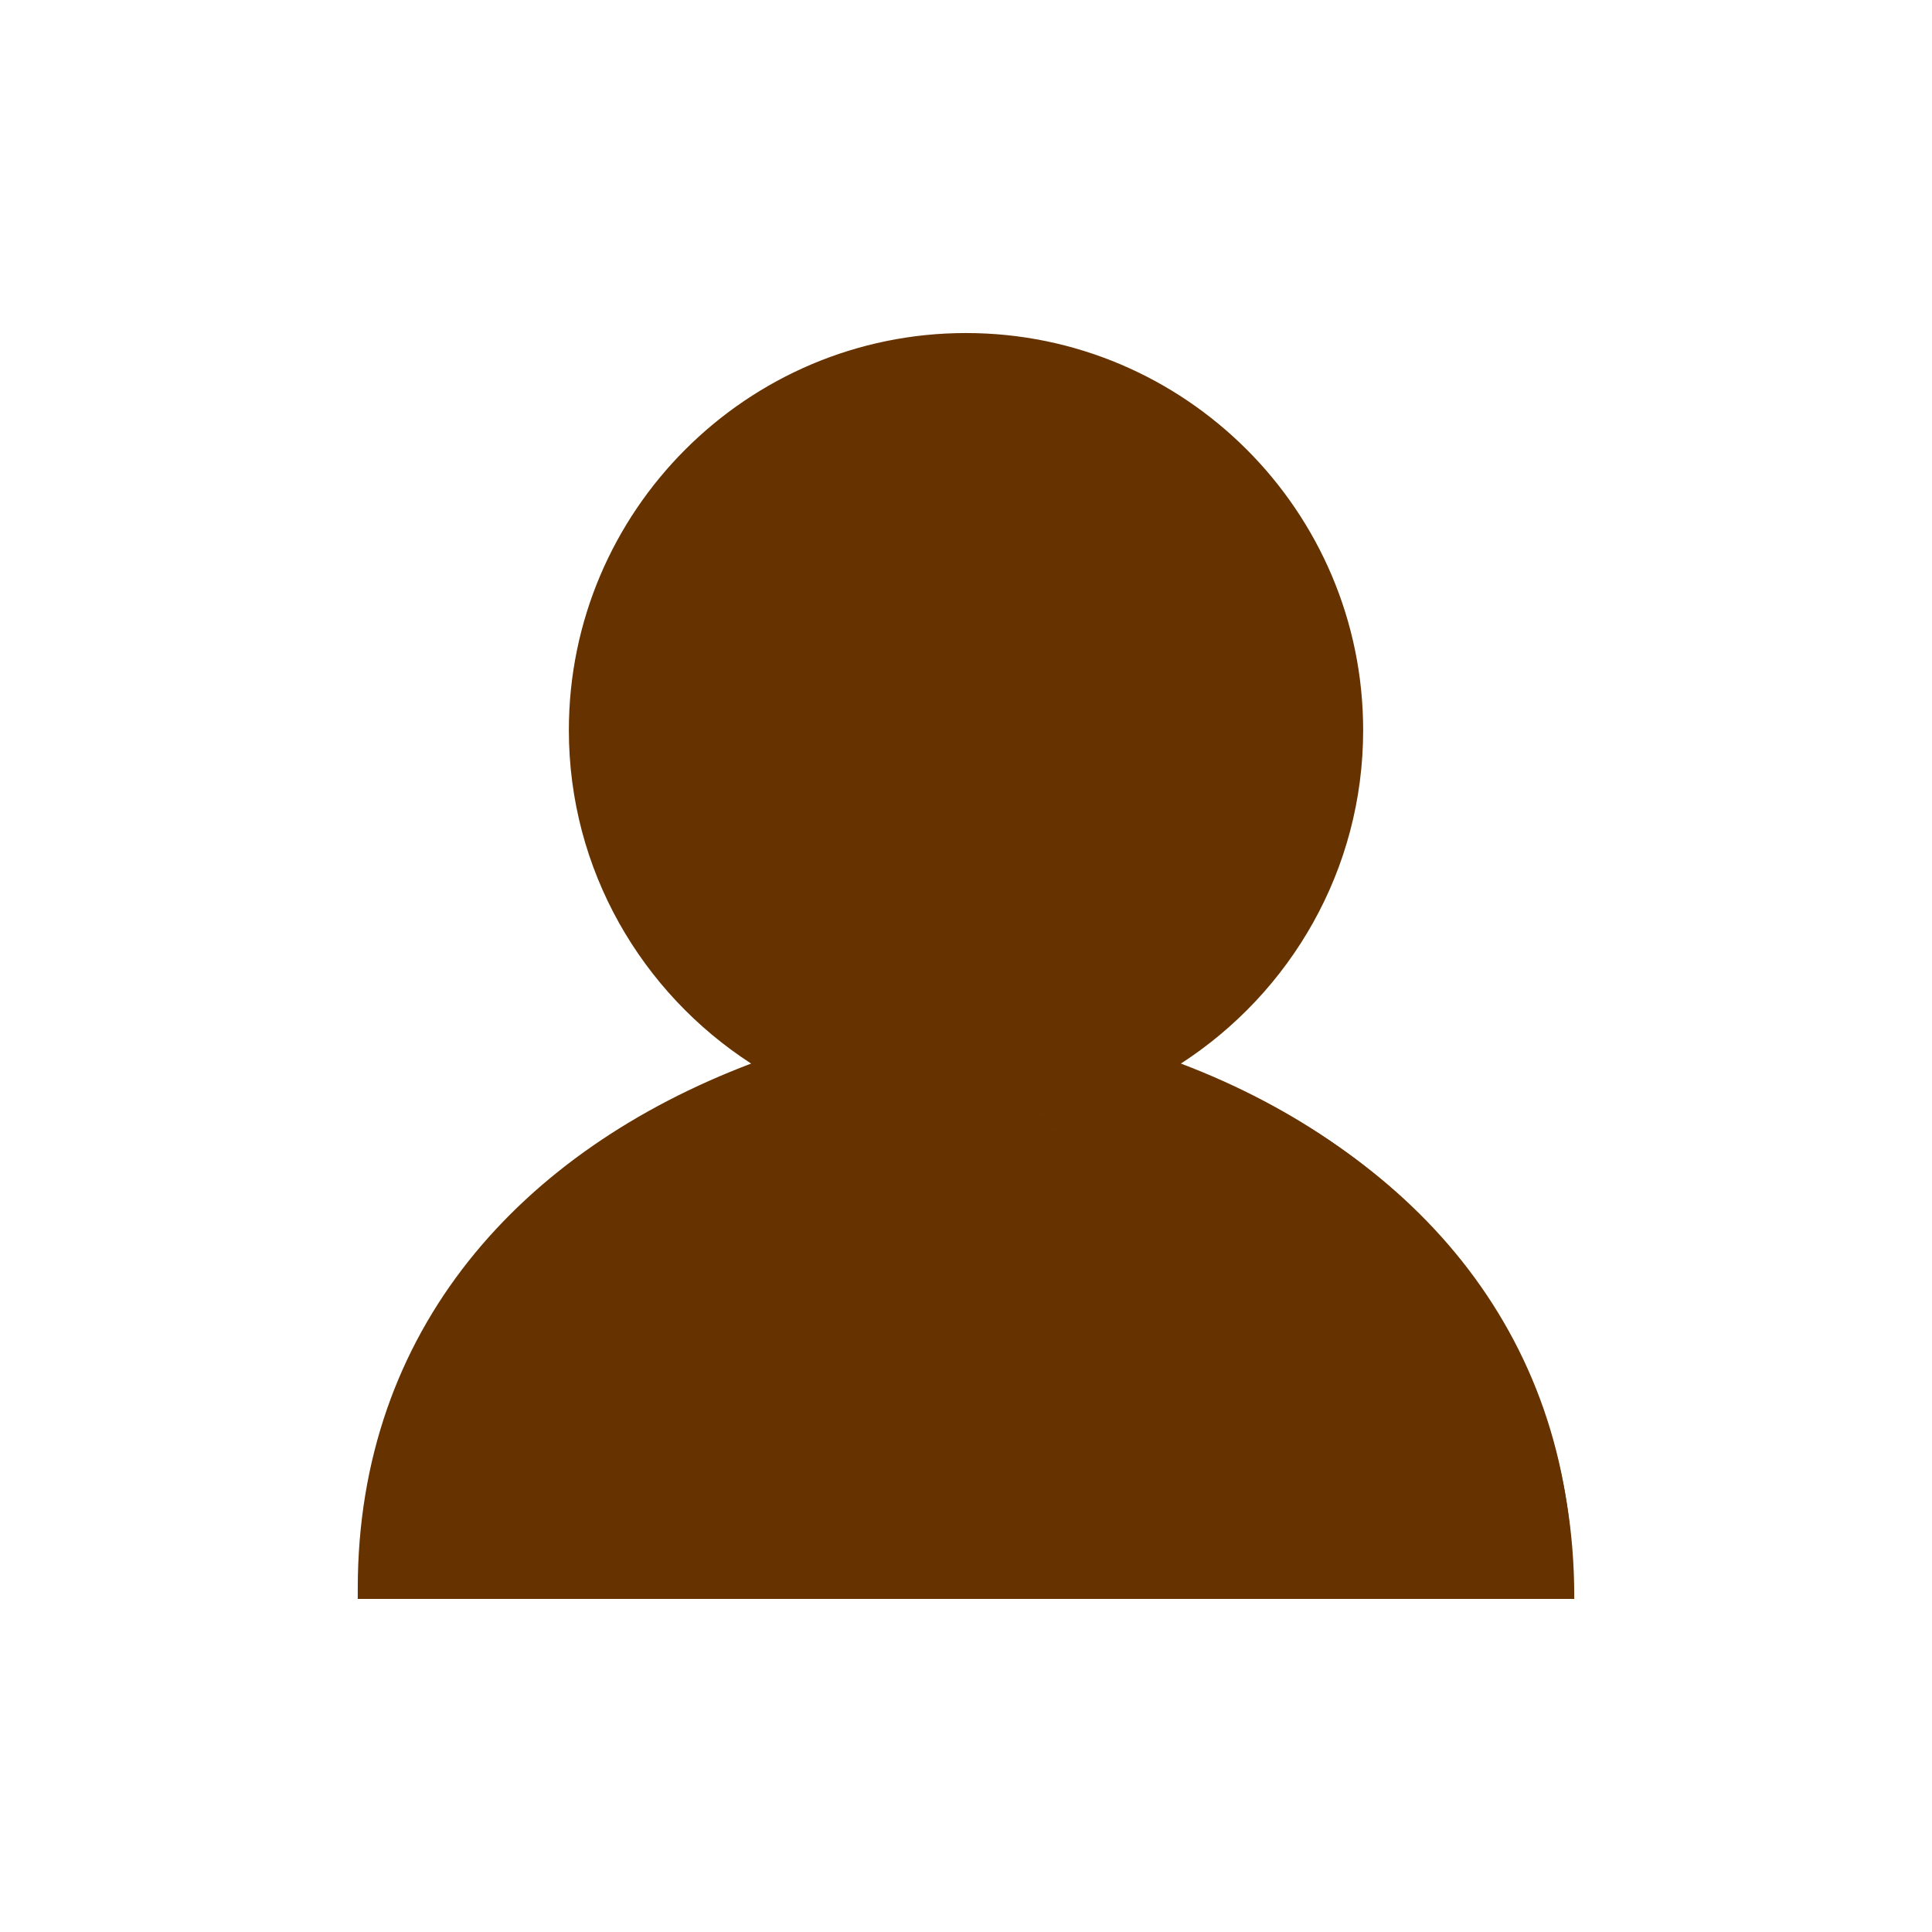
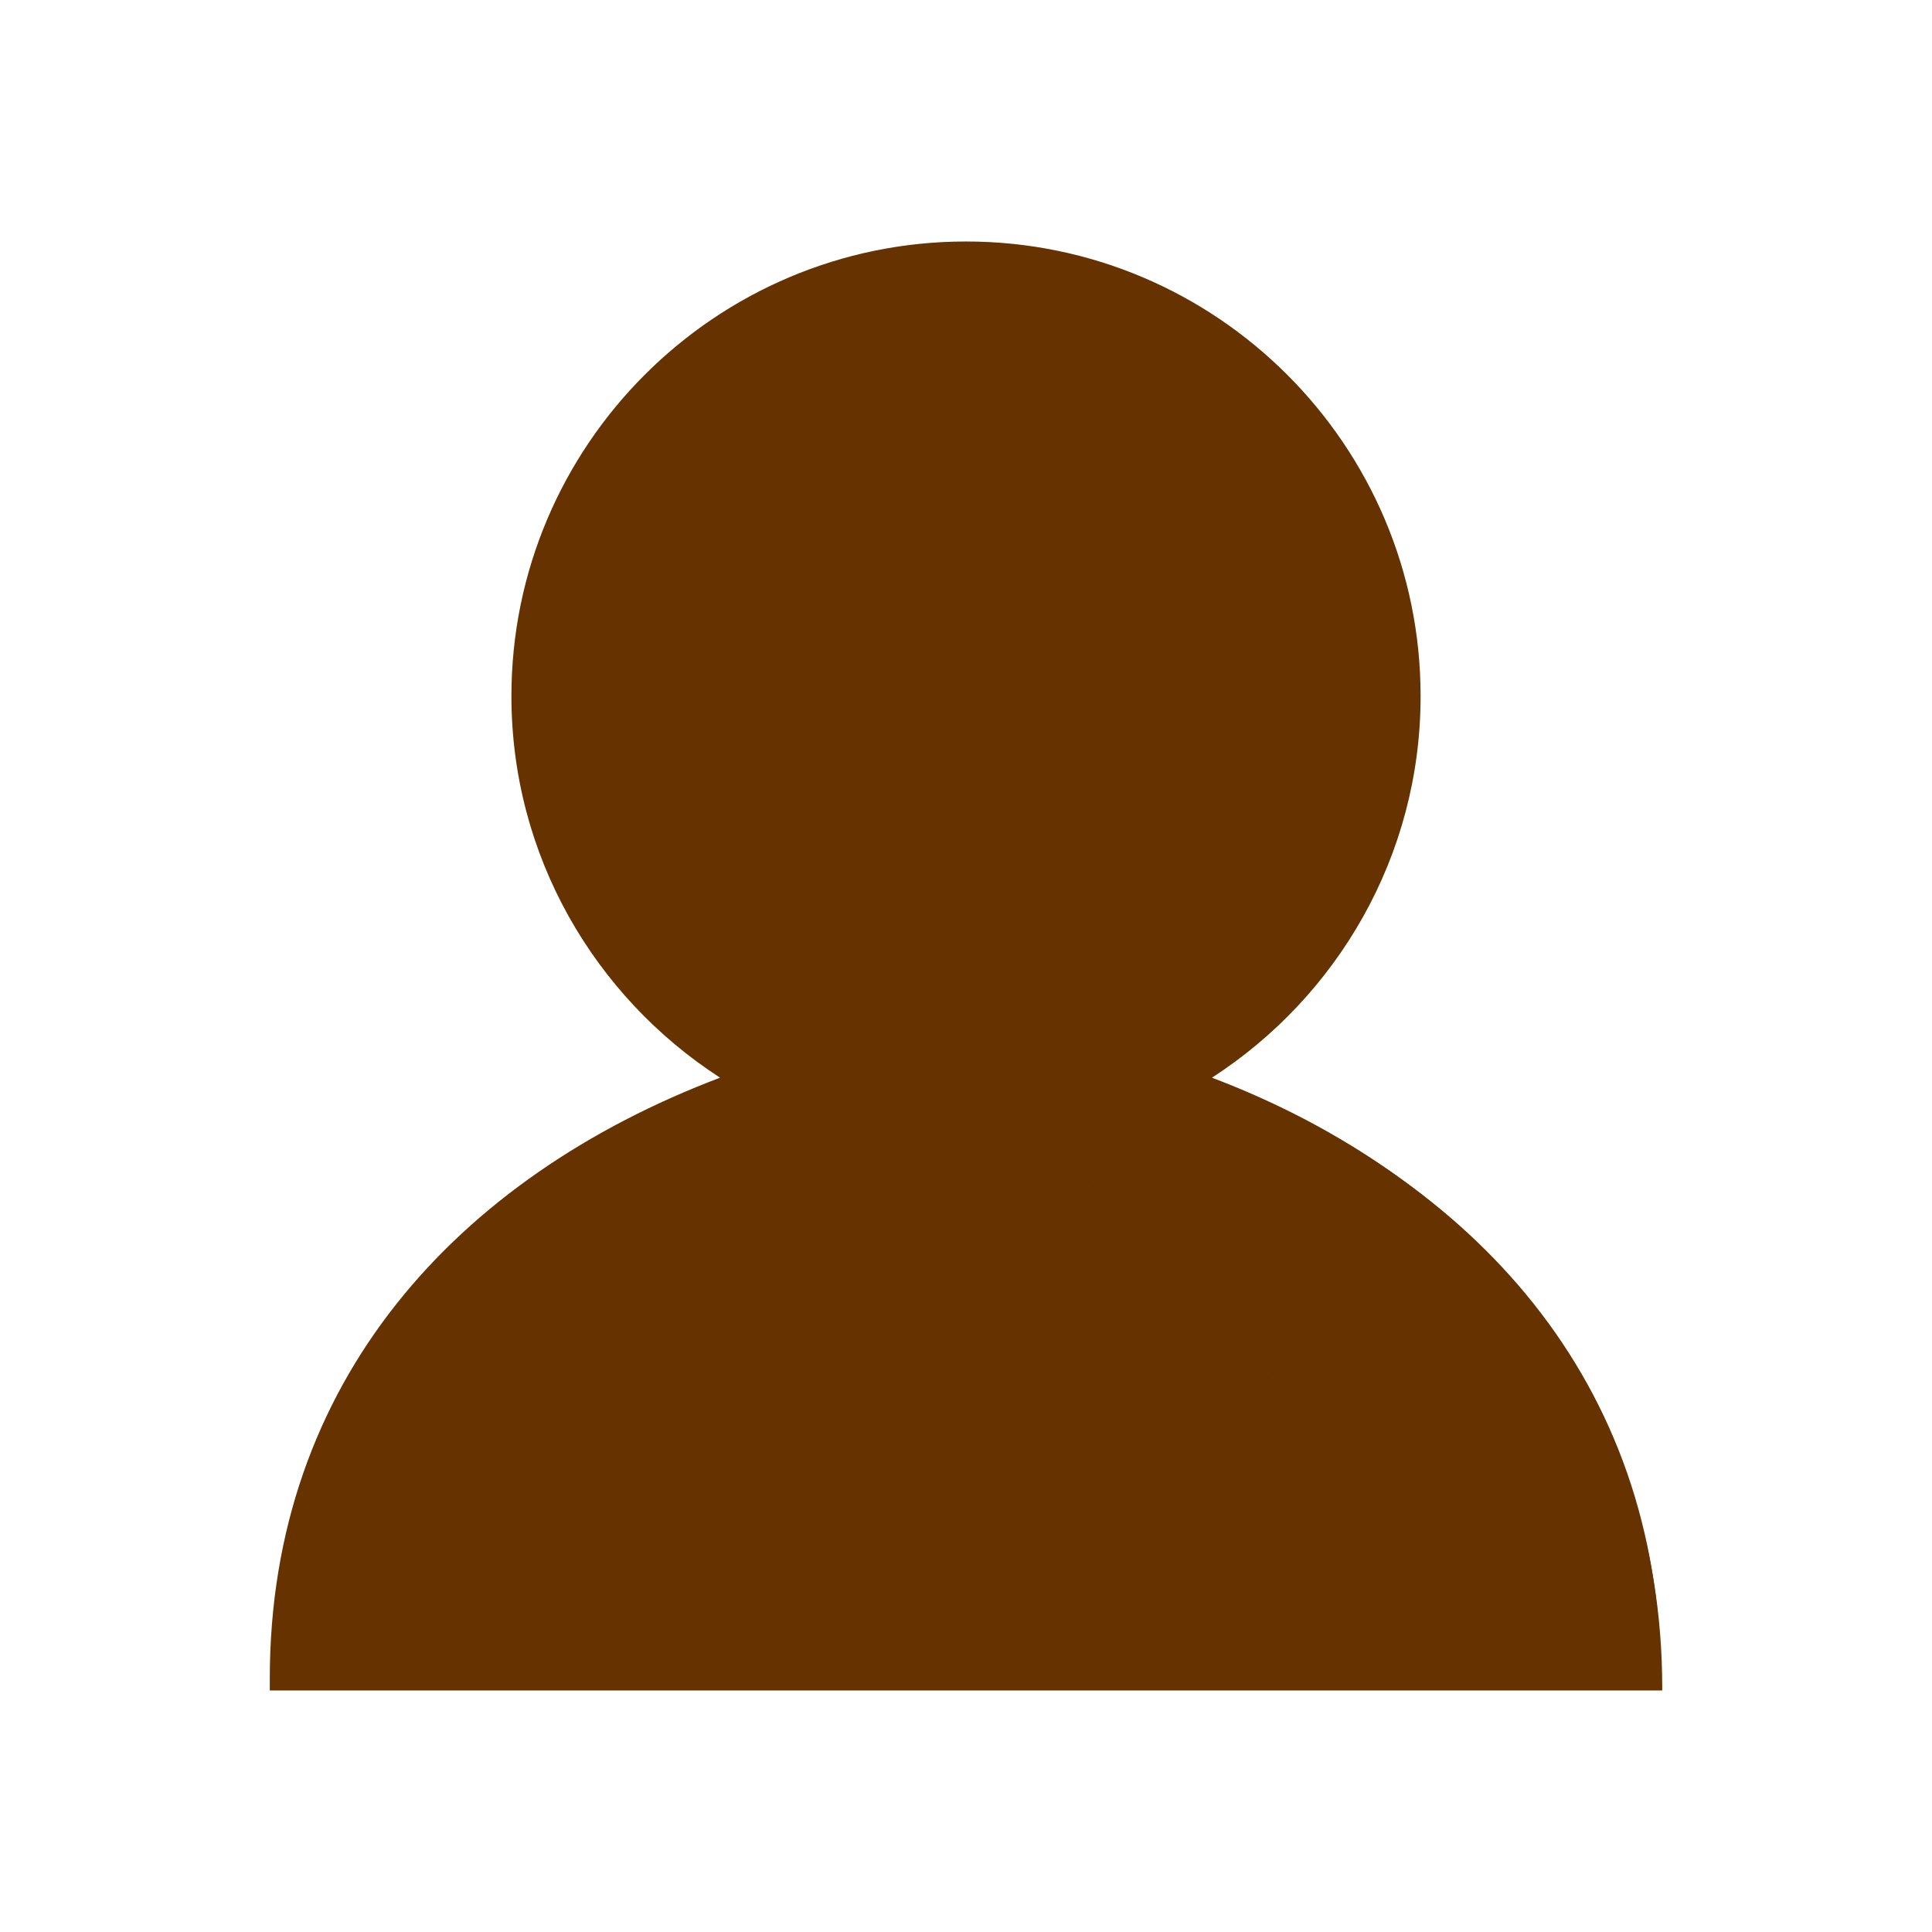
- <svg xmlns="http://www.w3.org/2000/svg" width="64px" height="64px" viewBox="0 0 64 64" version="1.1" id="SVGRoot">
+ <svg xmlns="http://www.w3.org/2000/svg" id="SVGRoot" version="1.1" viewBox="0 0 64 64" height="64px" width="64px">
  <defs id="defs830" />
-   <g id="g1425" style="opacity:1" transform="matrix(0.7246776,0,0,0.7246776,8.810318,10.25967)">
-     <path style="color:#000000;font-style:normal;font-variant:normal;font-weight:normal;font-stretch:normal;font-size:medium;line-height:normal;font-family:sans-serif;font-variant-ligatures:normal;font-variant-position:normal;font-variant-caps:normal;font-variant-numeric:normal;font-variant-alternates:normal;font-variant-east-asian:normal;font-feature-settings:normal;font-variation-settings:normal;text-indent:0;text-align:start;text-decoration:none;text-decoration-line:none;text-decoration-style:solid;text-decoration-color:#000000;letter-spacing:normal;word-spacing:normal;text-transform:none;writing-mode:lr-tb;direction:ltr;text-orientation:mixed;dominant-baseline:auto;baseline-shift:baseline;text-anchor:start;white-space:normal;shape-padding:0;shape-margin:0;inline-size:0;clip-rule:nonzero;display:inline;overflow:hidden;visibility:visible;isolation:auto;mix-blend-mode:normal;color-interpolation:sRGB;color-interpolation-filters:linearRGB;solid-color:#000000;solid-opacity:1;vector-effect:none;fill:#663300;fill-opacity:1;fill-rule:nonzero;stroke:none;stroke-width:0.118;stroke-linecap:butt;stroke-linejoin:miter;stroke-miterlimit:4;stroke-dasharray:none;stroke-dashoffset:0;stroke-opacity:1;color-rendering:auto;image-rendering:auto;shape-rendering:auto;text-rendering:auto;enable-background:accumulate;stop-color:#000000;stop-opacity:1" d="m 41.713,34.475 c 5.034,-3.217 8.381,-8.85 8.381,-15.254 0,-9.977 -8.117,-18.095 -18.095,-18.095 -9.977,0 -18.095,8.117 -18.095,18.095 0,6.404 3.348,12.038 8.381,15.254 C 11.765,38.421 4.255,46.579 4.255,58.462 v 0.413 H 59.745 v -0.413 c 0,-11.882 -7.511,-20.041 -18.032,-23.986 z M 45.269,19.221 c -29.293,-13.261 -14.647,-6.63 0,0 z m 9.524,38.828 c -35.643,-39.146 -17.821,-19.573 0,0 z" id="path1427" />
-     <path style="color:#000000;font-style:normal;font-variant:normal;font-weight:normal;font-stretch:normal;font-size:medium;line-height:normal;font-family:sans-serif;font-variant-ligatures:normal;font-variant-position:normal;font-variant-caps:normal;font-variant-numeric:normal;font-variant-alternates:normal;font-variant-east-asian:normal;font-feature-settings:normal;font-variation-settings:normal;text-indent:0;text-align:start;text-decoration:none;text-decoration-line:none;text-decoration-style:solid;text-decoration-color:#000000;letter-spacing:normal;word-spacing:normal;text-transform:none;writing-mode:lr-tb;direction:ltr;text-orientation:mixed;dominant-baseline:auto;baseline-shift:baseline;text-anchor:start;white-space:normal;shape-padding:0;shape-margin:0;inline-size:0;clip-rule:nonzero;display:inline;overflow:hidden;visibility:visible;isolation:auto;mix-blend-mode:normal;color-interpolation:sRGB;color-interpolation-filters:linearRGB;solid-color:#000000;solid-opacity:1;vector-effect:none;fill:#663300;fill-opacity:1;fill-rule:nonzero;stroke:none;stroke-width:0.118;stroke-linecap:butt;stroke-linejoin:miter;stroke-miterlimit:4;stroke-dasharray:none;stroke-dashoffset:0;stroke-opacity:1;color-rendering:auto;image-rendering:auto;shape-rendering:auto;text-rendering:auto;enable-background:accumulate;stop-color:#000000;stop-opacity:1" d="m 32,1.066 c -10.009,0 -18.154,8.145 -18.154,18.154 0,6.388 3.329,12.004 8.332,15.24 -10.496,3.979 -17.982,12.127 -17.982,24 v 0.473 H 59.805 v -0.1 c 0,-11.873 -7.486,-20.394 -17.982,-24.373 5.003,-3.236 8.332,-8.852 8.332,-15.24 C 50.154,9.211 42.009,1.066 32,1.066 Z m 0,0.119 c 9.946,0 18.035,8.09 18.035,18.035 0,6.384 -3.336,11.999 -8.354,15.205 l -0.1,0.062 0.111,0.041 c 10.499,3.937 17.992,22.285 17.992,23.932 v 0.354 H 4.314 v -0.354 c 0,-1.646 7.493,-19.994 17.992,-23.932 l 0.111,-0.041 -0.1,-0.062 C 17.301,31.22 13.965,25.605 13.965,19.221 13.965,9.275 22.054,1.186 32,1.186 Z" id="path1429" />
+   <g transform="matrix(0.8294856,0,0,0.8294856,5.45646,7.115431)" style="opacity:1" id="g1425">
+     <path id="path1427" d="m 41.713,34.475 c 5.034,-3.217 8.381,-8.85 8.381,-15.254 0,-9.977 -8.117,-18.095 -18.095,-18.095 -9.977,0 -18.095,8.117 -18.095,18.095 0,6.404 3.348,12.038 8.381,15.254 C 11.765,38.421 4.255,46.579 4.255,58.462 v 0.413 H 59.745 v -0.413 c 0,-11.882 -7.511,-20.041 -18.032,-23.986 z M 45.269,19.221 c -29.293,-13.261 -14.647,-6.63 0,0 z m 9.524,38.828 c -35.643,-39.146 -17.821,-19.573 0,0 z" style="color:#000000;font-style:normal;font-variant:normal;font-weight:normal;font-stretch:normal;font-size:medium;line-height:normal;font-family:sans-serif;font-variant-ligatures:normal;font-variant-position:normal;font-variant-caps:normal;font-variant-numeric:normal;font-variant-alternates:normal;font-variant-east-asian:normal;font-feature-settings:normal;font-variation-settings:normal;text-indent:0;text-align:start;text-decoration:none;text-decoration-line:none;text-decoration-style:solid;text-decoration-color:#000000;letter-spacing:normal;word-spacing:normal;text-transform:none;writing-mode:lr-tb;direction:ltr;text-orientation:mixed;dominant-baseline:auto;baseline-shift:baseline;text-anchor:start;white-space:normal;shape-padding:0;shape-margin:0;inline-size:0;clip-rule:nonzero;display:inline;overflow:hidden;visibility:visible;isolation:auto;mix-blend-mode:normal;color-interpolation:sRGB;color-interpolation-filters:linearRGB;solid-color:#000000;solid-opacity:1;vector-effect:none;fill:#663300;fill-opacity:1;fill-rule:nonzero;stroke:none;stroke-width:0.118;stroke-linecap:butt;stroke-linejoin:miter;stroke-miterlimit:4;stroke-dasharray:none;stroke-dashoffset:0;stroke-opacity:1;color-rendering:auto;image-rendering:auto;shape-rendering:auto;text-rendering:auto;enable-background:accumulate;stop-color:#000000;stop-opacity:1" />
+     <path id="path1429" d="m 32,1.066 c -10.009,0 -18.154,8.145 -18.154,18.154 0,6.388 3.329,12.004 8.332,15.24 -10.496,3.979 -17.982,12.127 -17.982,24 v 0.473 H 59.805 v -0.1 c 0,-11.873 -7.486,-20.394 -17.982,-24.373 5.003,-3.236 8.332,-8.852 8.332,-15.24 C 50.154,9.211 42.009,1.066 32,1.066 Z m 0,0.119 c 9.946,0 18.035,8.09 18.035,18.035 0,6.384 -3.336,11.999 -8.354,15.205 l -0.1,0.062 0.111,0.041 c 10.499,3.937 17.992,22.285 17.992,23.932 v 0.354 H 4.314 v -0.354 c 0,-1.646 7.493,-19.994 17.992,-23.932 l 0.111,-0.041 -0.1,-0.062 C 17.301,31.22 13.965,25.605 13.965,19.221 13.965,9.275 22.054,1.186 32,1.186 Z" style="color:#000000;font-style:normal;font-variant:normal;font-weight:normal;font-stretch:normal;font-size:medium;line-height:normal;font-family:sans-serif;font-variant-ligatures:normal;font-variant-position:normal;font-variant-caps:normal;font-variant-numeric:normal;font-variant-alternates:normal;font-variant-east-asian:normal;font-feature-settings:normal;font-variation-settings:normal;text-indent:0;text-align:start;text-decoration:none;text-decoration-line:none;text-decoration-style:solid;text-decoration-color:#000000;letter-spacing:normal;word-spacing:normal;text-transform:none;writing-mode:lr-tb;direction:ltr;text-orientation:mixed;dominant-baseline:auto;baseline-shift:baseline;text-anchor:start;white-space:normal;shape-padding:0;shape-margin:0;inline-size:0;clip-rule:nonzero;display:inline;overflow:hidden;visibility:visible;isolation:auto;mix-blend-mode:normal;color-interpolation:sRGB;color-interpolation-filters:linearRGB;solid-color:#000000;solid-opacity:1;vector-effect:none;fill:#663300;fill-opacity:1;fill-rule:nonzero;stroke:none;stroke-width:0.118;stroke-linecap:butt;stroke-linejoin:miter;stroke-miterlimit:4;stroke-dasharray:none;stroke-dashoffset:0;stroke-opacity:1;color-rendering:auto;image-rendering:auto;shape-rendering:auto;text-rendering:auto;enable-background:accumulate;stop-color:#000000;stop-opacity:1" />
  </g>
</svg>
